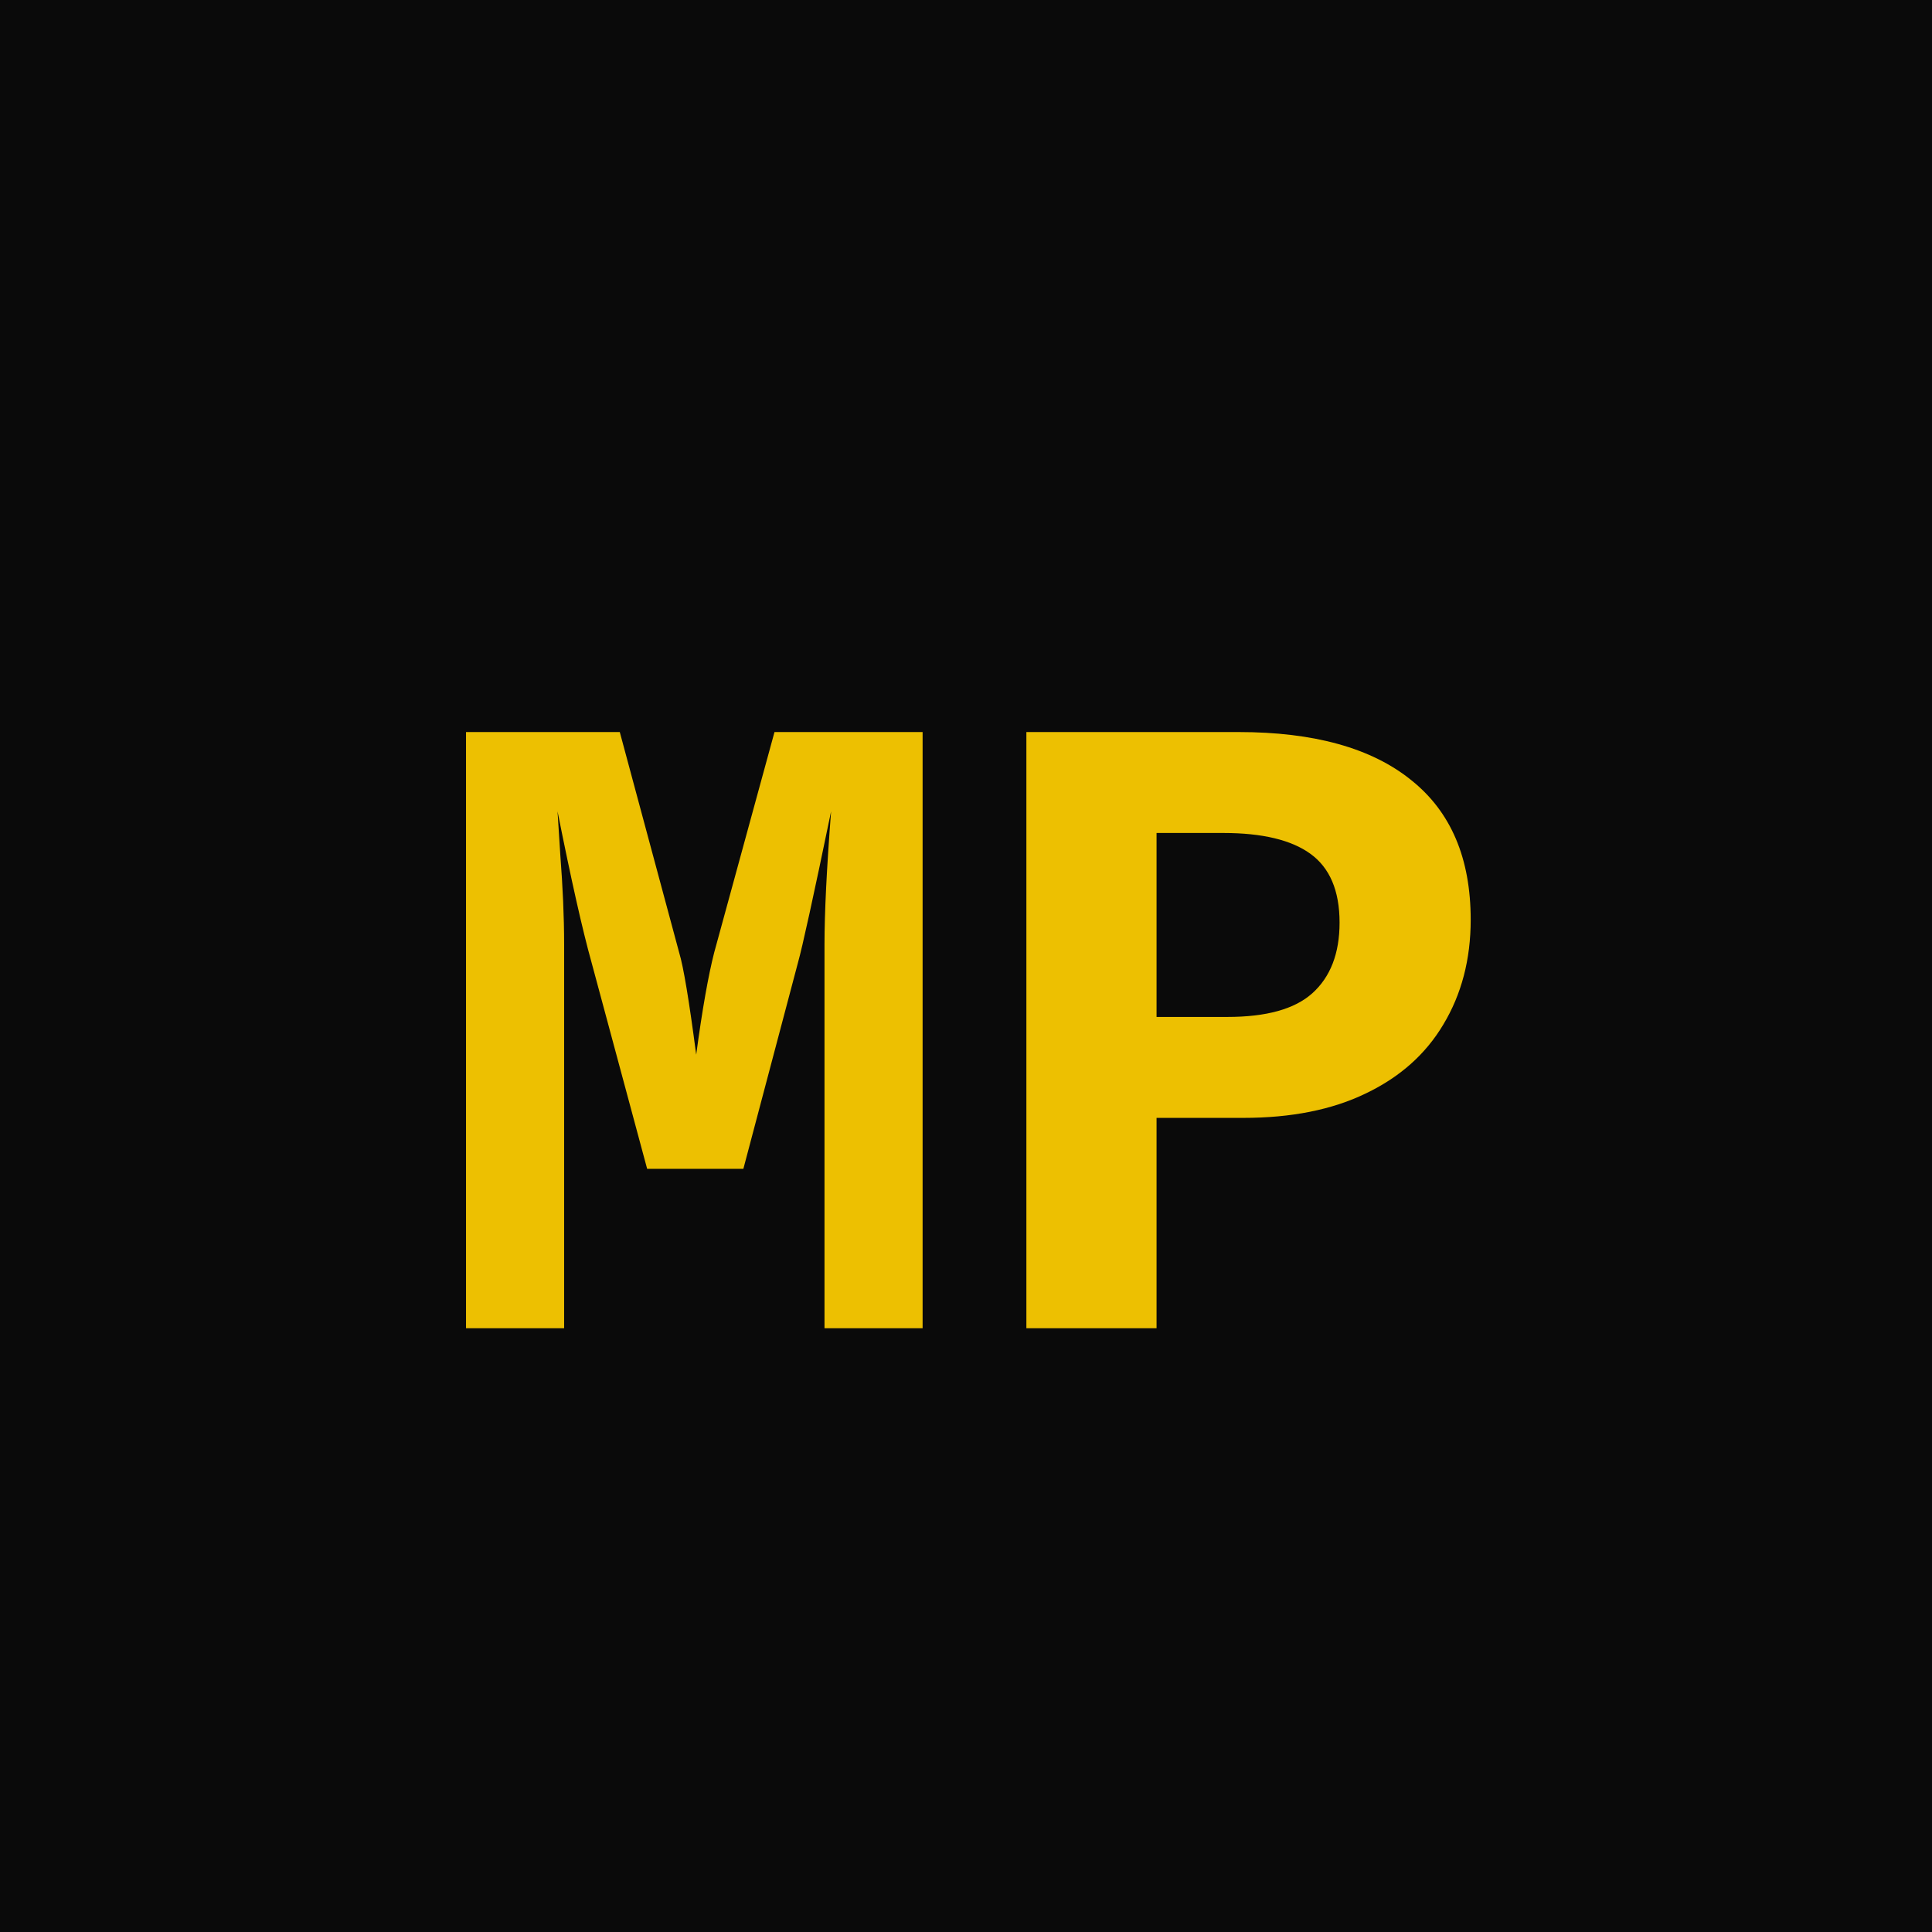
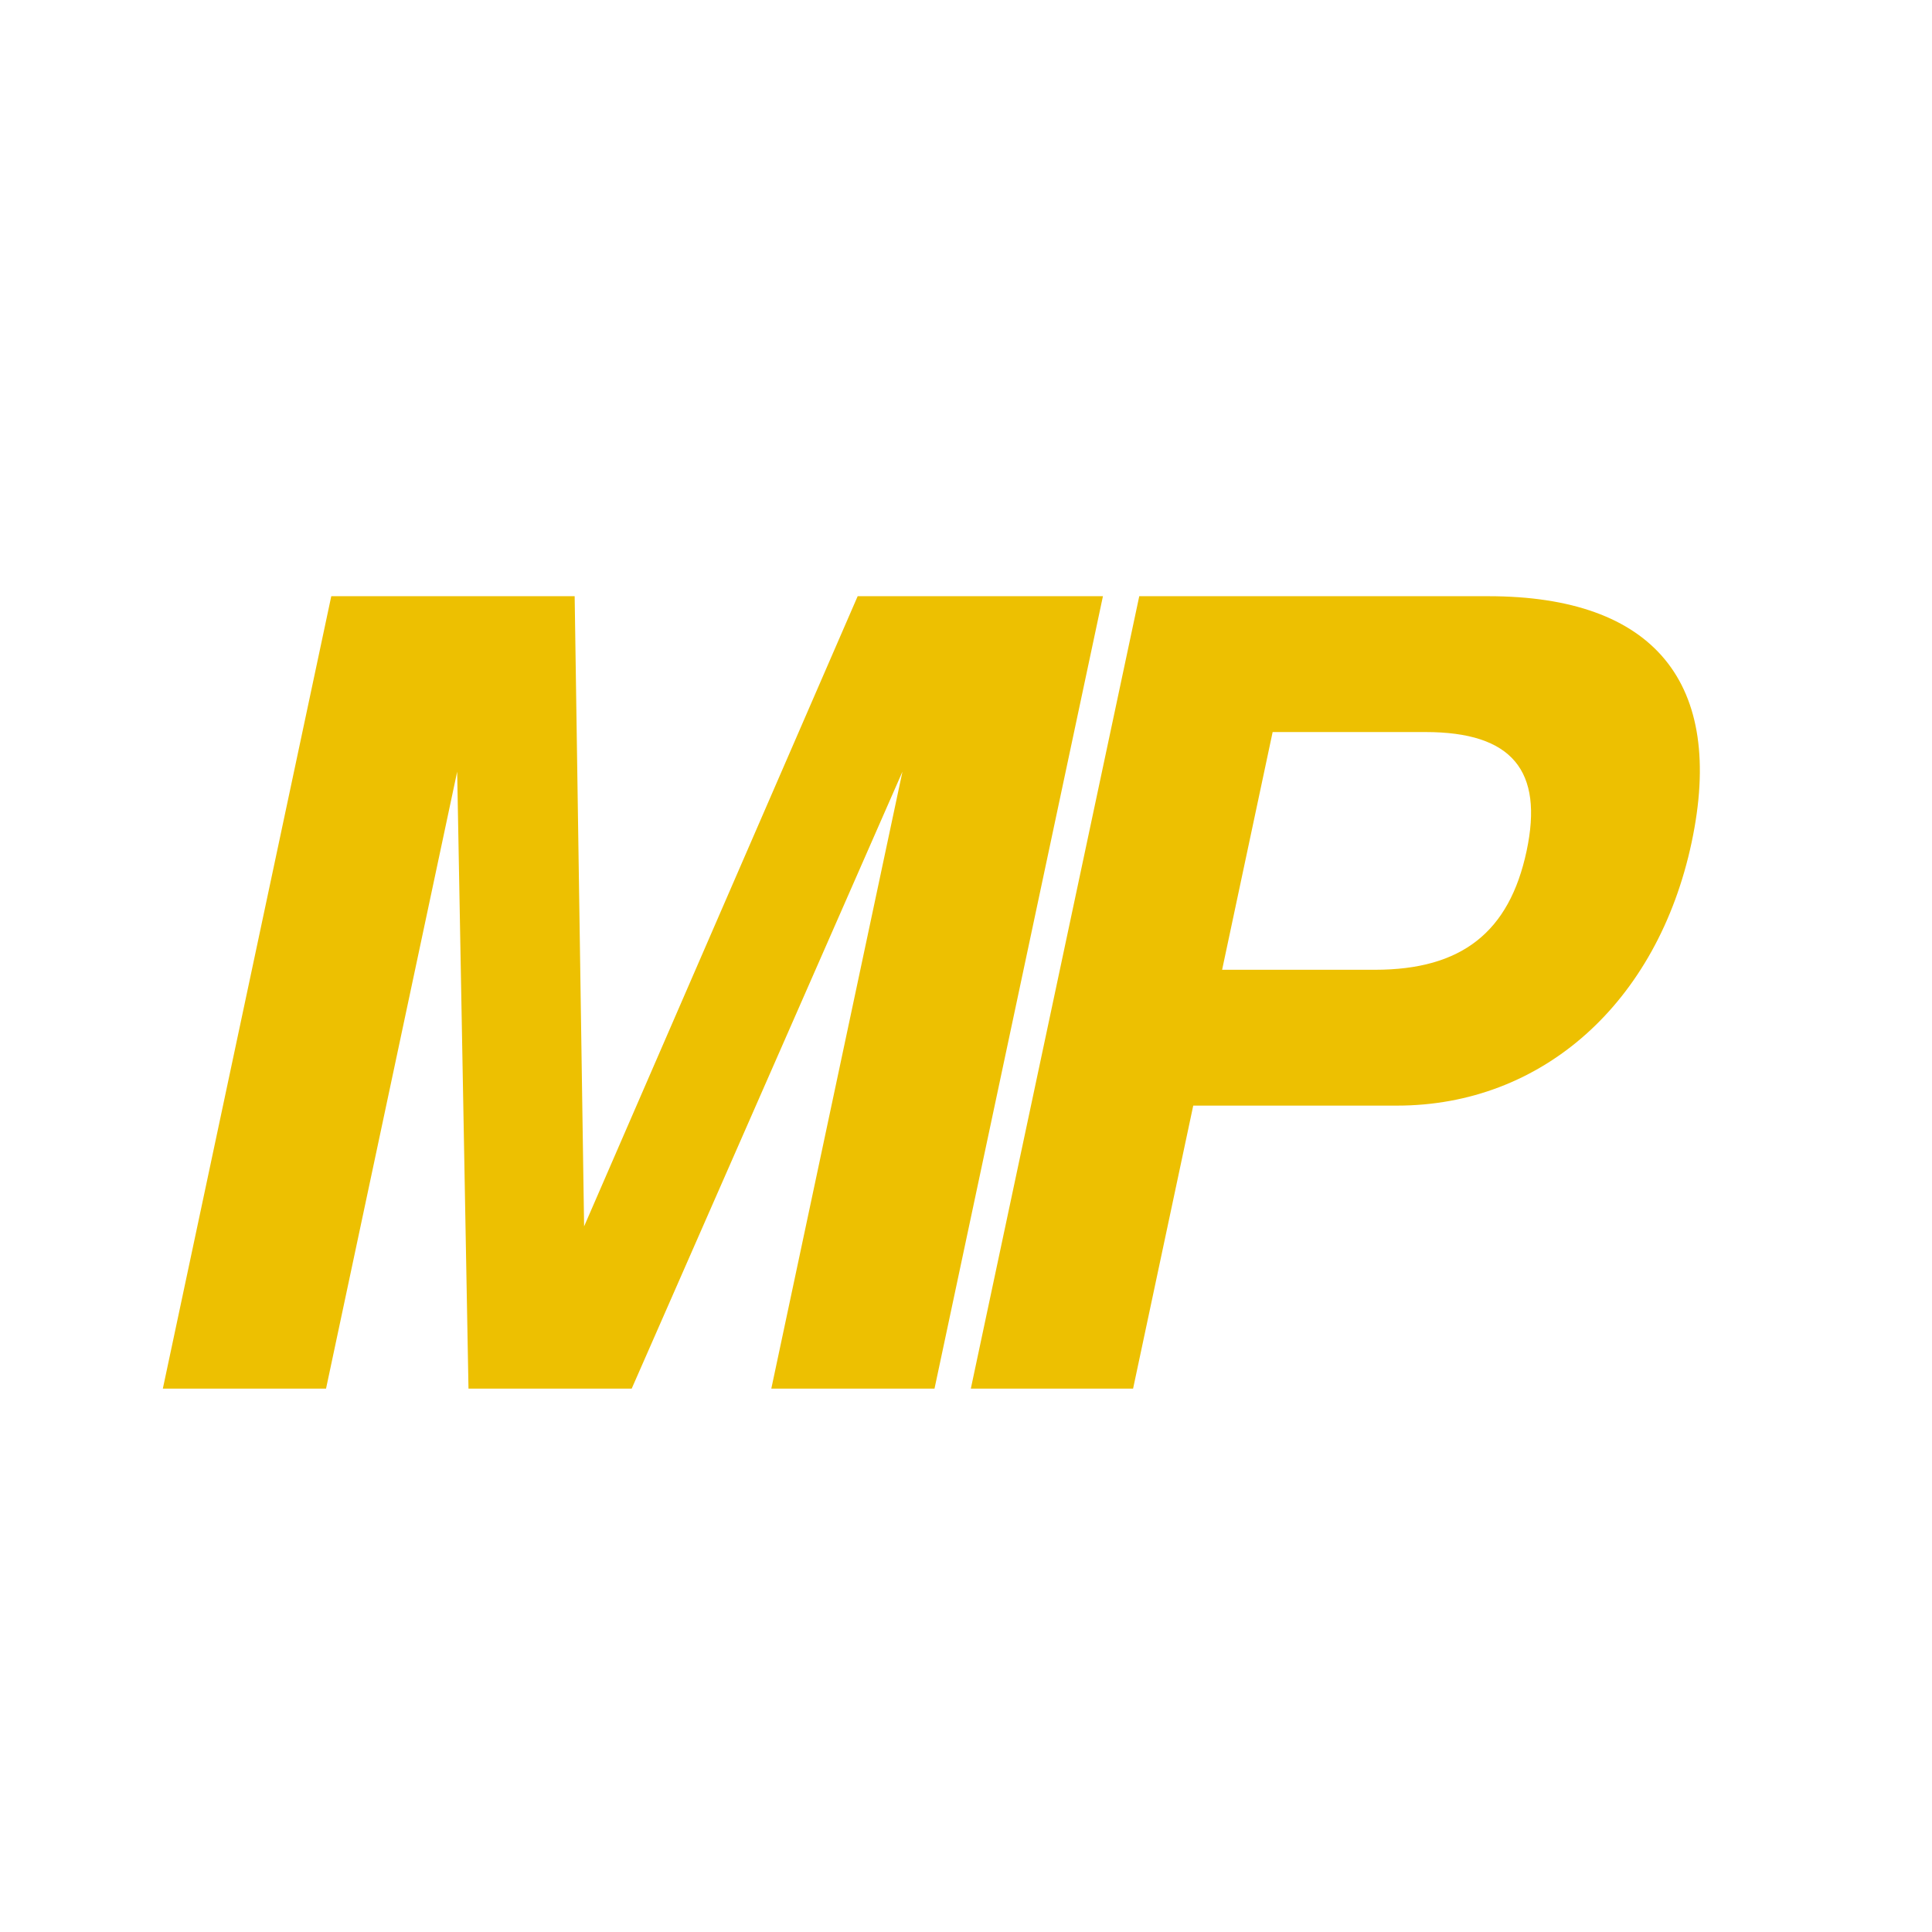
<svg xmlns="http://www.w3.org/2000/svg" viewBox="0 0 32 32">
-   <rect width="32" height="32" fill="#0A0A0A" />
-   <text x="16" y="22" font-family="'IBM Plex Mono', ui-monospace, 'Courier New', monospace" font-size="15" font-weight="700" fill="#EDC001" text-anchor="middle">MP</text>
+   <g transform="skewX(-12)">
+     <text x="19" y="23" font-family="'Archivo Black','Arial Black',Helvetica,Arial,sans-serif" font-weight="900" font-size="18" letter-spacing="-1.8" fill="#EDC001" text-anchor="middle">MP</text>
+   </g>
</svg>
